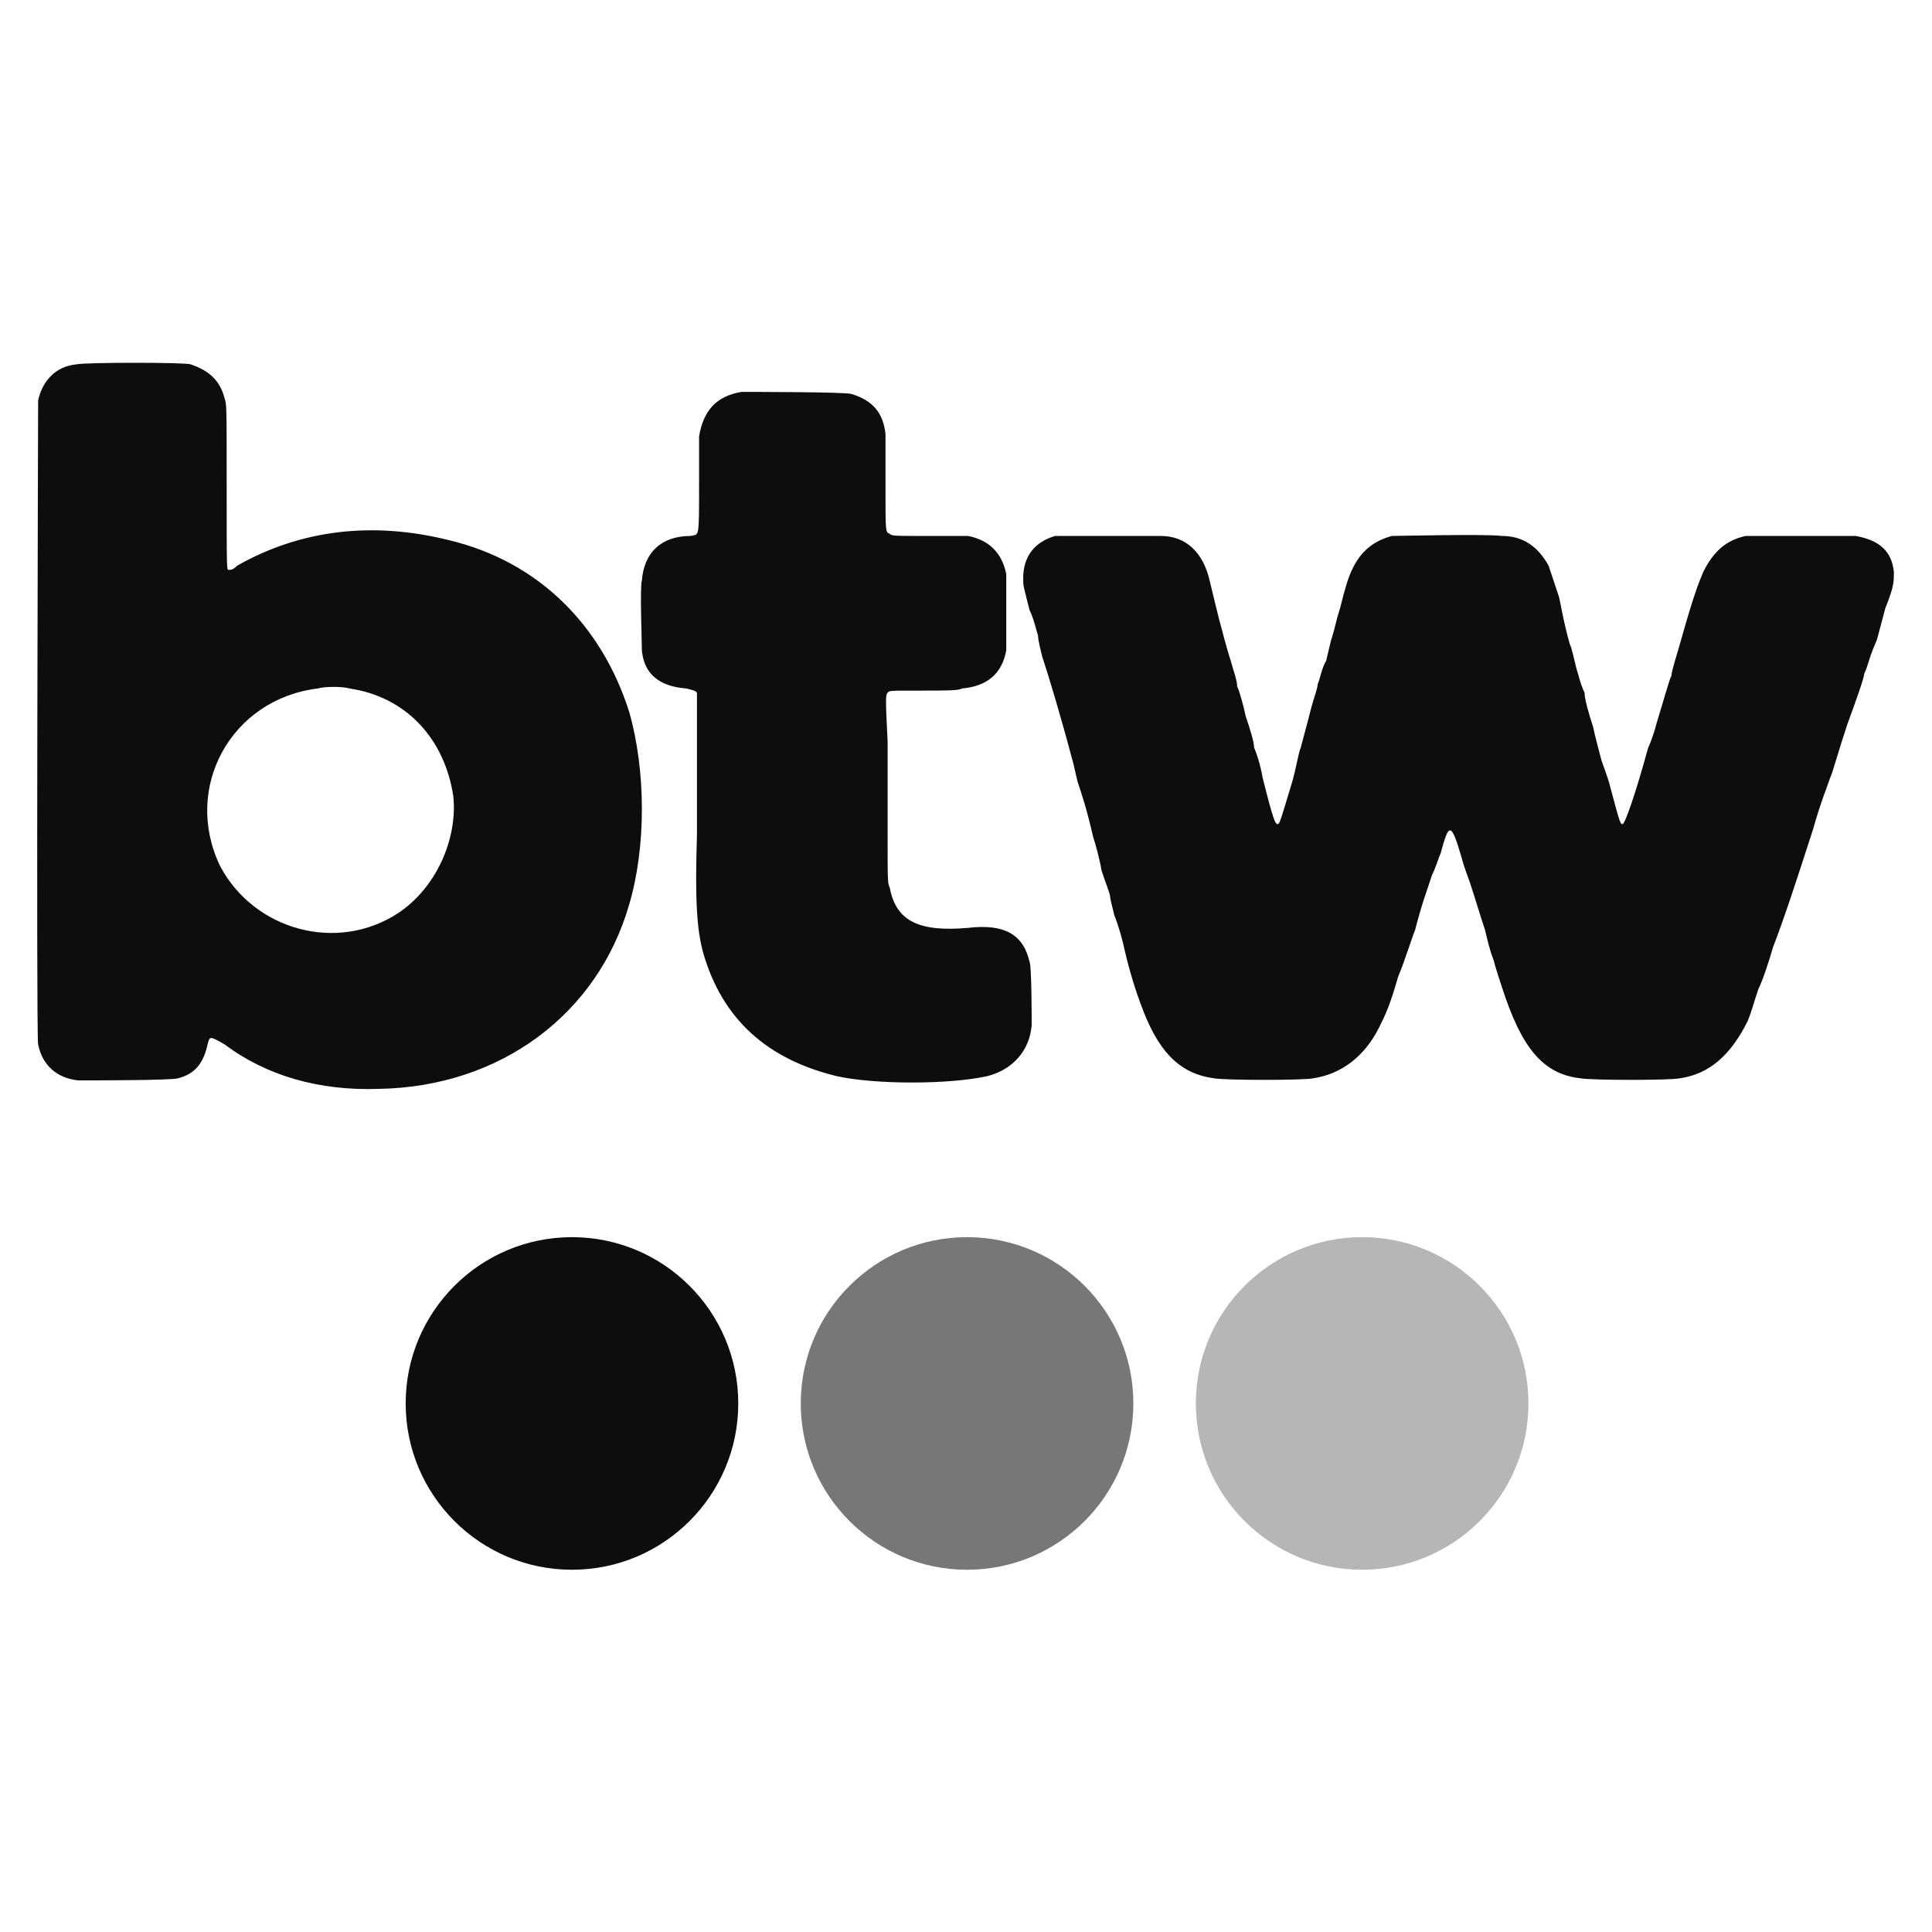
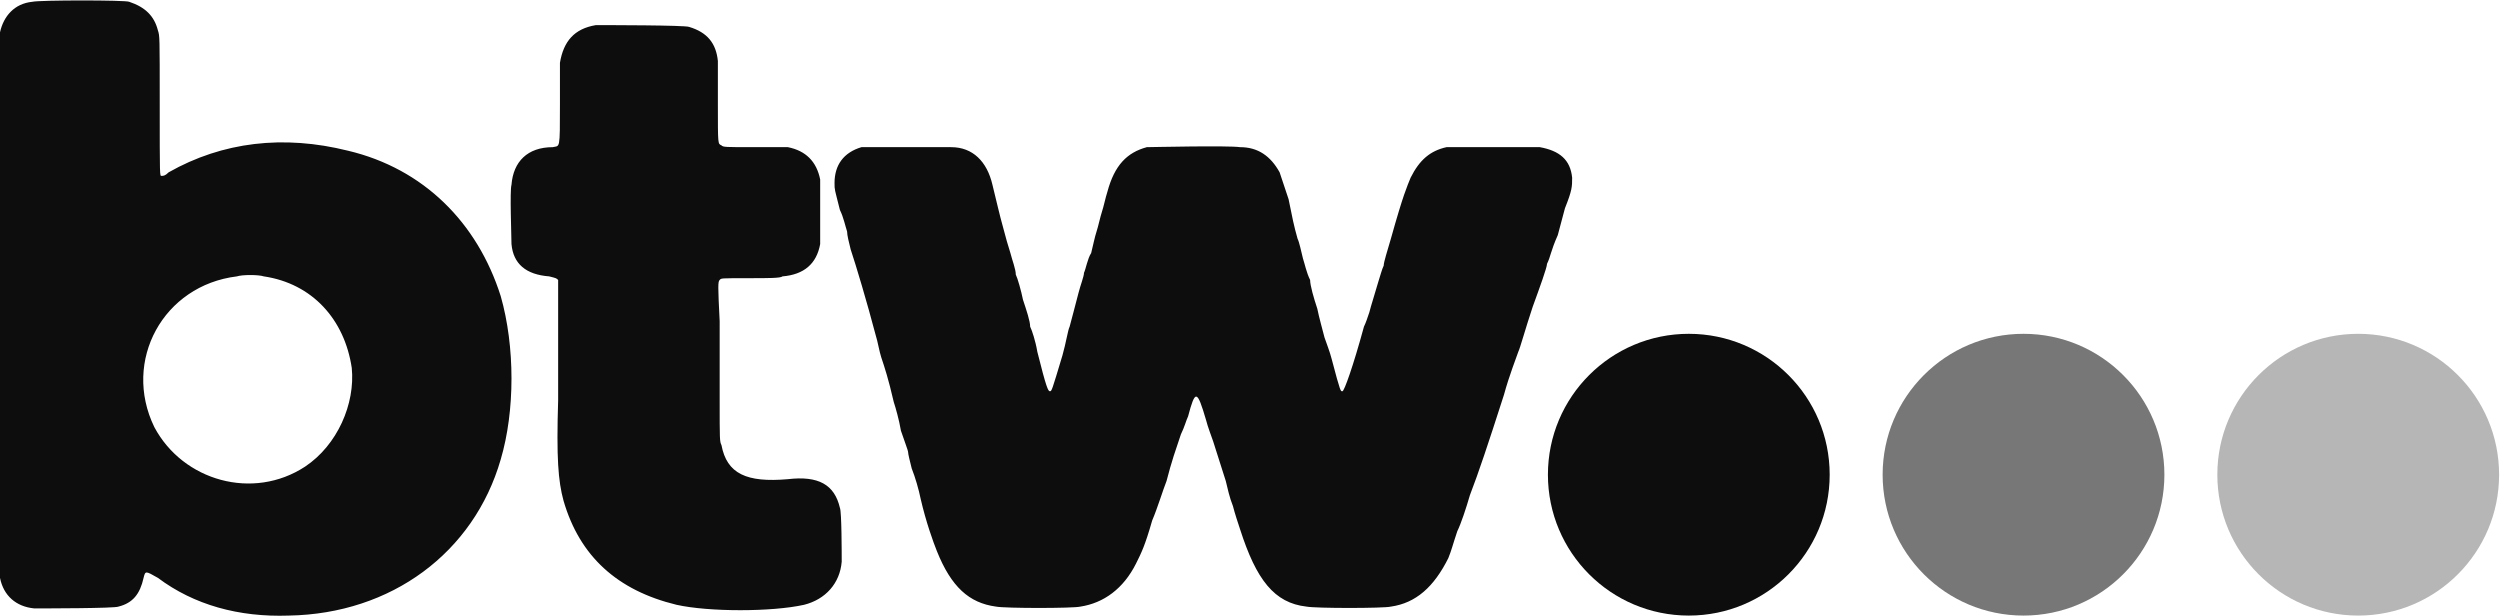
- <svg xmlns="http://www.w3.org/2000/svg" viewBox="-18 -171 912 912" fill="#0d0d0d">
+ <svg xmlns="http://www.w3.org/2000/svg" viewBox="0 0 1393 343" fill="#0d0d0d">
  <style>
		@media (prefers-color-scheme: dark) {
			svg {
				fill: #ececec;
			}
		}
	</style>
  <path d="M18 1C8 2 2 9 0 18C0 22 -1 319 0 322C2 332 9 338 19 339C25 339 64 339 66 338C74 336 78 331 80 322C81 318 81 318 88 322C108 337 133 344 161 343C218 342 264 308 279 256C287 229 287 193 279 165C266 124 236 94 194 84C158 75 124 79 94 96C92 98 91 98 90 98C89 98 89 99 89 58C89 20 89 20 88 17C86 9 81 4 72 1C70 0 22 0 18 1ZM147 154C174 158 192 178 196 205C198 225 188 248 170 260C141 279 102 268 86 238C68 201 91 159 132 154C135 153 144 153 147 154ZM332 14C320 16 314 23 312 35C312 36 312 47 312 58C312 84 312 81 308 82C294 82 286 90 285 103C284 106 285 132 285 136C286 147 293 153 306 154C310 155 310 155 311 156C311 157 311 191 311 223C310 255 311 268 314 279C323 310 344 329 377 337C395 341 430 341 448 337C460 334 468 325 469 313C469 309 469 285 468 283C465 270 456 265 439 267C416 269 405 264 402 248C401 246 401 245 401 223C401 211 401 191 401 179C400 159 400 157 401 156C402 155 401 155 418 155C428 155 435 155 436 154C448 153 455 147 457 136C457 133 457 103 457 100C455 90 449 84 439 82C436 82 435 82 420 82C404 82 403 82 402 81C400 80 400 81 400 58C400 45 400 36 400 34C399 24 394 18 384 15C382 14 337 14 332 14ZM496 82C484 82 482 82 480 82C470 85 465 92 465 102C465 106 465 105 468 117C470 121 471 126 472 129C472 131 473 135 474 139C477 148 483 168 488 187C489 190 490 196 491 199C493 205 495 211 498 224C499 227 501 234 502 240C504 246 506 251 506 252C506 253 507 257 508 261C510 266 512 273 513 278C516 291 520 302 522 307C530 327 540 336 555 338C560 339 598 339 602 338C615 336 626 328 633 314C636 308 638 304 642 290C645 283 648 273 650 268C651 264 653 257 654 254C655 251 657 245 658 242C660 238 661 234 662 232C666 217 667 217 672 234C673 238 675 243 676 246C678 252 681 262 683 268C684 272 685 277 687 282C688 286 690 292 691 295C700 323 710 336 728 338C733 339 771 339 775 338C789 336 799 327 807 311C809 306 809 305 812 296C814 292 817 283 819 276C824 263 829 248 838 220C841 209 845 199 846 196C847 194 850 183 854 171C858 160 862 149 862 147C864 143 864 140 868 131C869 127 871 120 872 116C876 106 876 104 876 99C875 89 869 84 858 82C855 82 809 82 806 82C797 84 791 89 786 99C784 104 782 108 775 133C773 140 771 146 771 148C770 150 769 154 768 157C766 164 764 170 763 174C762 177 761 180 760 182C754 204 749 218 748 218C747 218 747 219 742 200C741 196 739 191 738 188C737 184 735 177 734 172C732 166 730 159 730 156C728 152 727 147 726 144C725 140 724 135 723 133C721 126 720 121 718 111C715 102 714 99 713 96C708 87 701 82 691 82C684 81 641 82 639 82C628 85 621 92 617 107C616 110 615 115 614 118C613 121 612 126 611 129C610 132 609 137 608 141C606 144 605 150 604 152C604 154 602 159 601 163C599 171 597 178 596 182C595 184 594 191 592 198C586 218 586 218 585 218C584 218 583 216 578 196C577 190 575 184 574 182C574 179 572 173 570 167C569 162 567 155 566 153C566 150 564 145 563 141C562 138 560 131 559 127C557 120 555 111 553 103C550 90 542 82 530 82C525 82 511 82 496 82Z" />
-   <circle cx="252" cy="491.5" r="78.5" />
-   <circle cx="438.5" cy="491.5" r="78.5" fill-opacity=".56" />
-   <circle cx="625" cy="491.5" r="78.5" fill-opacity=".3" />
+   <circle cx="941" cy="264.5" r="78.5" />
+   <circle cx="1127.5" cy="264.5" r="78.5" fill-opacity=".56" />
+   <circle cx="1314" cy="264.5" r="78.5" fill-opacity=".3" />
</svg>
